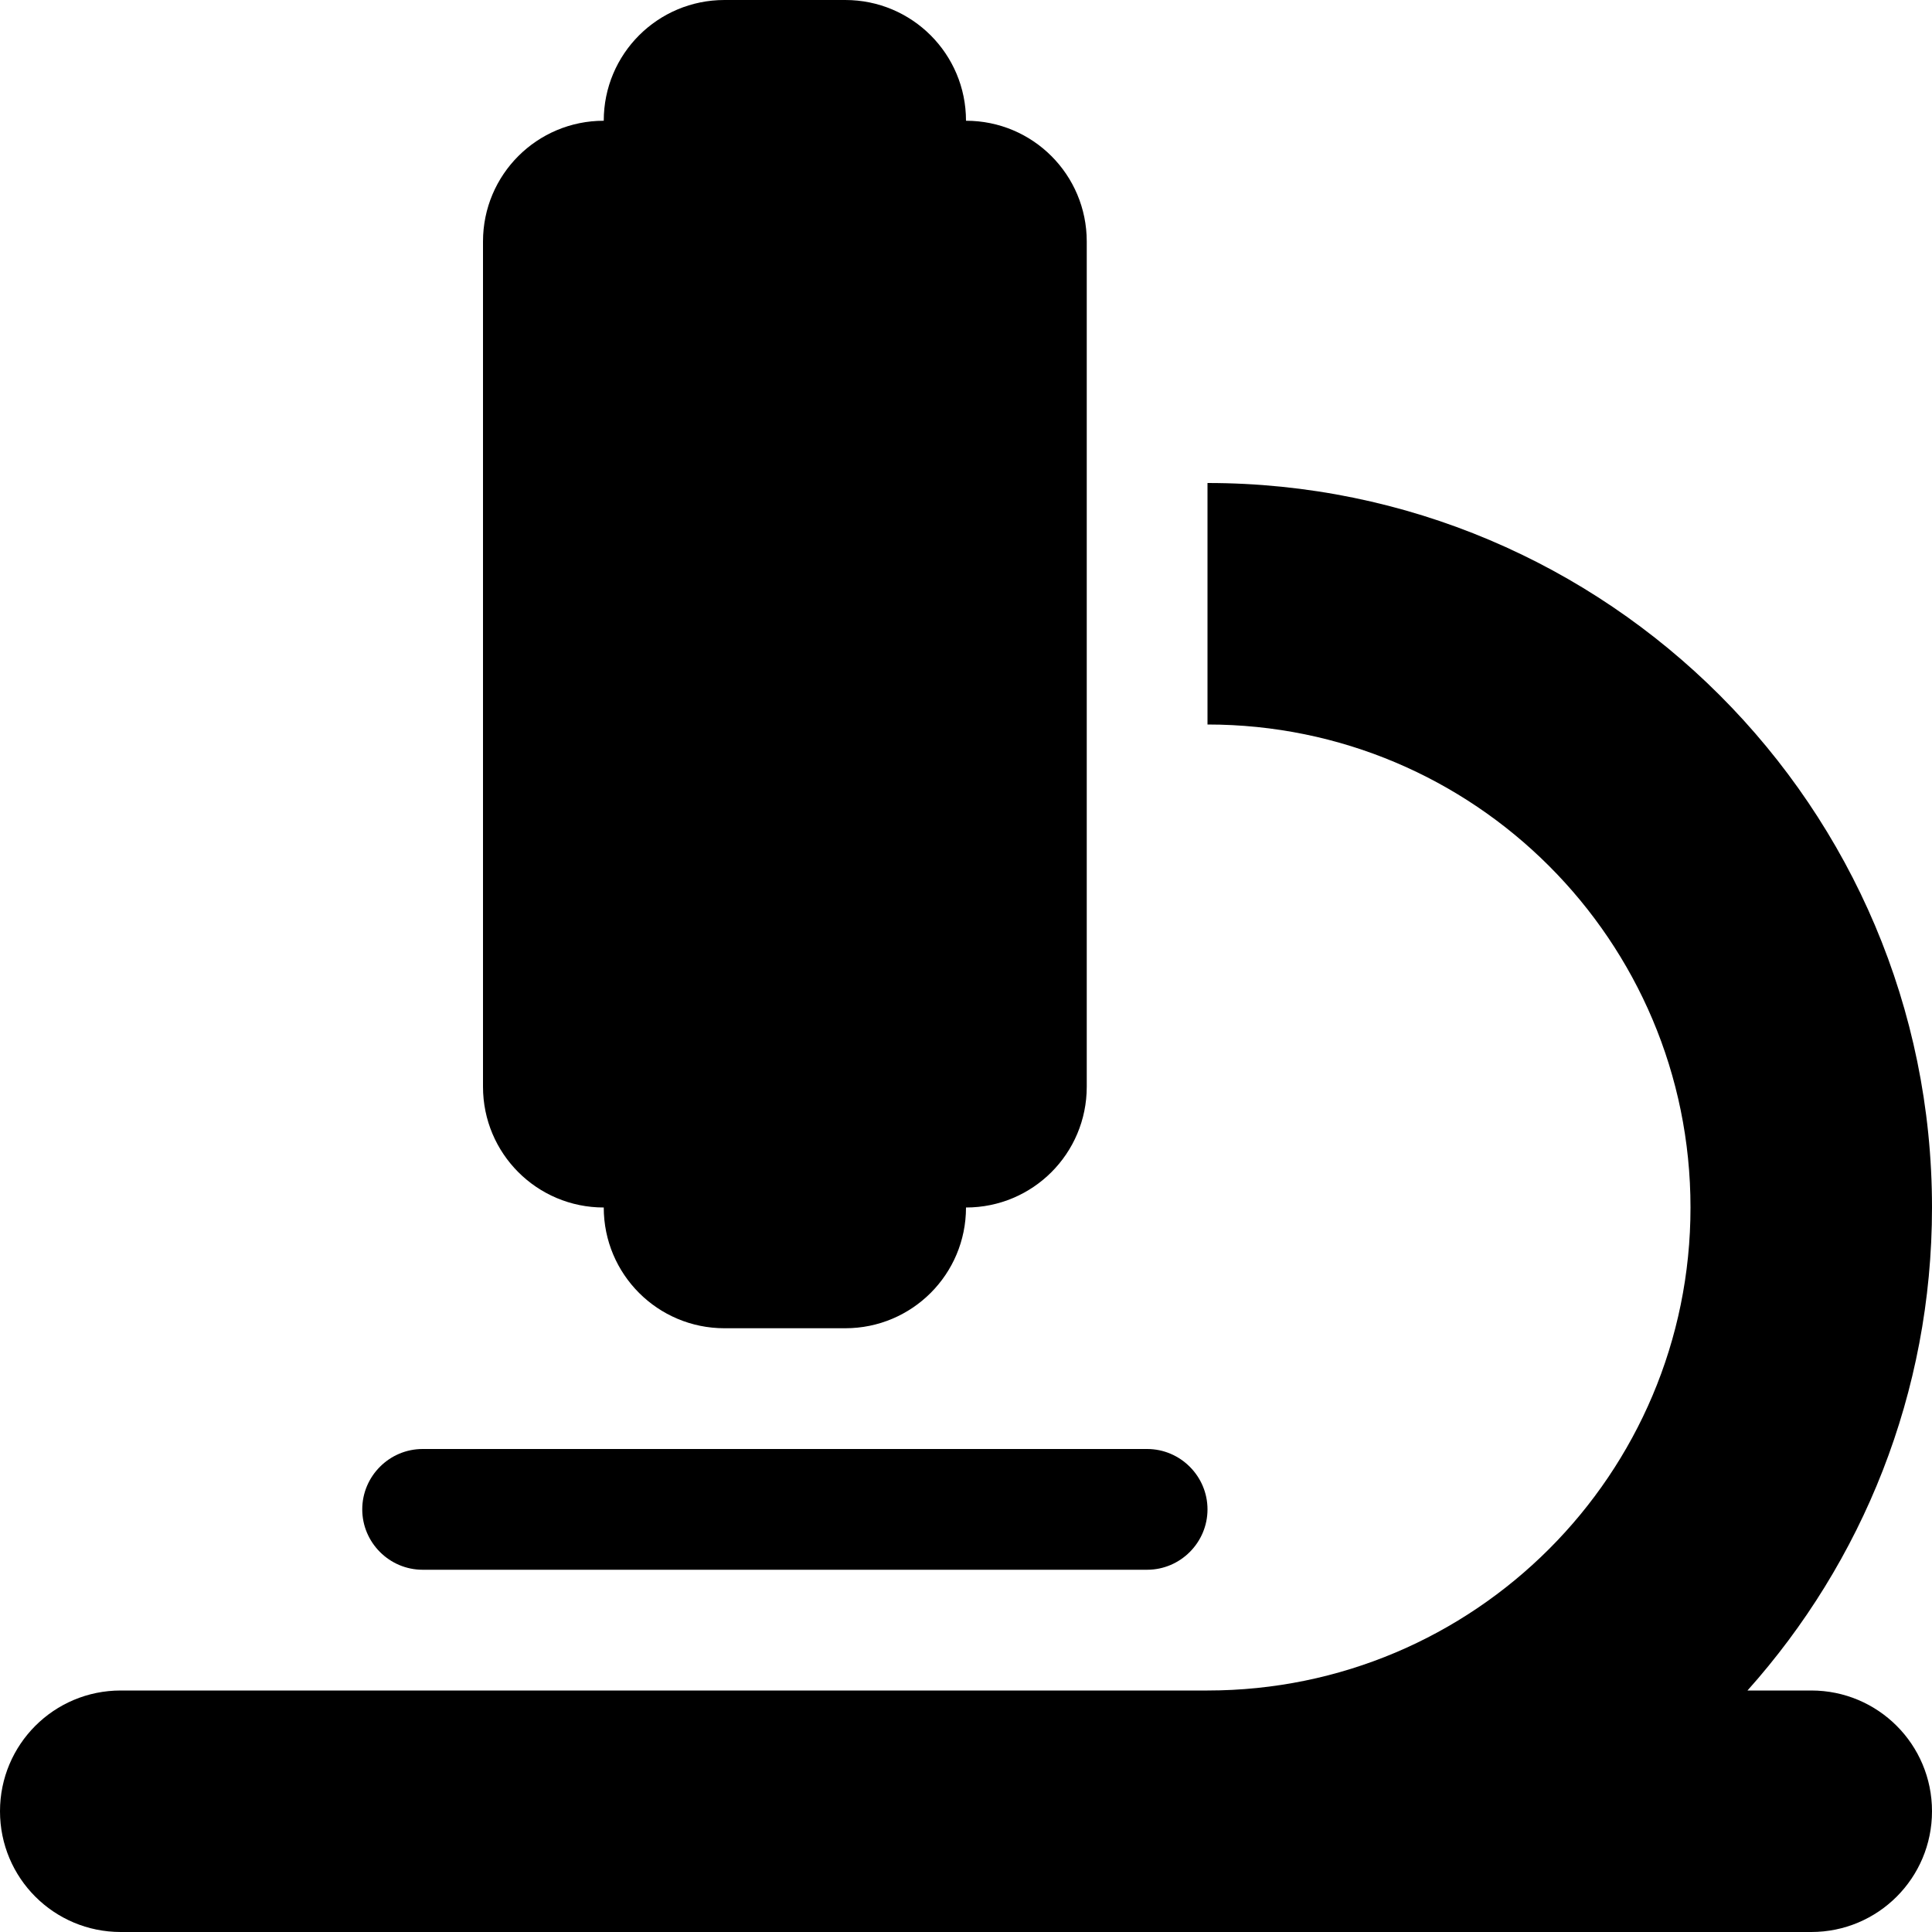
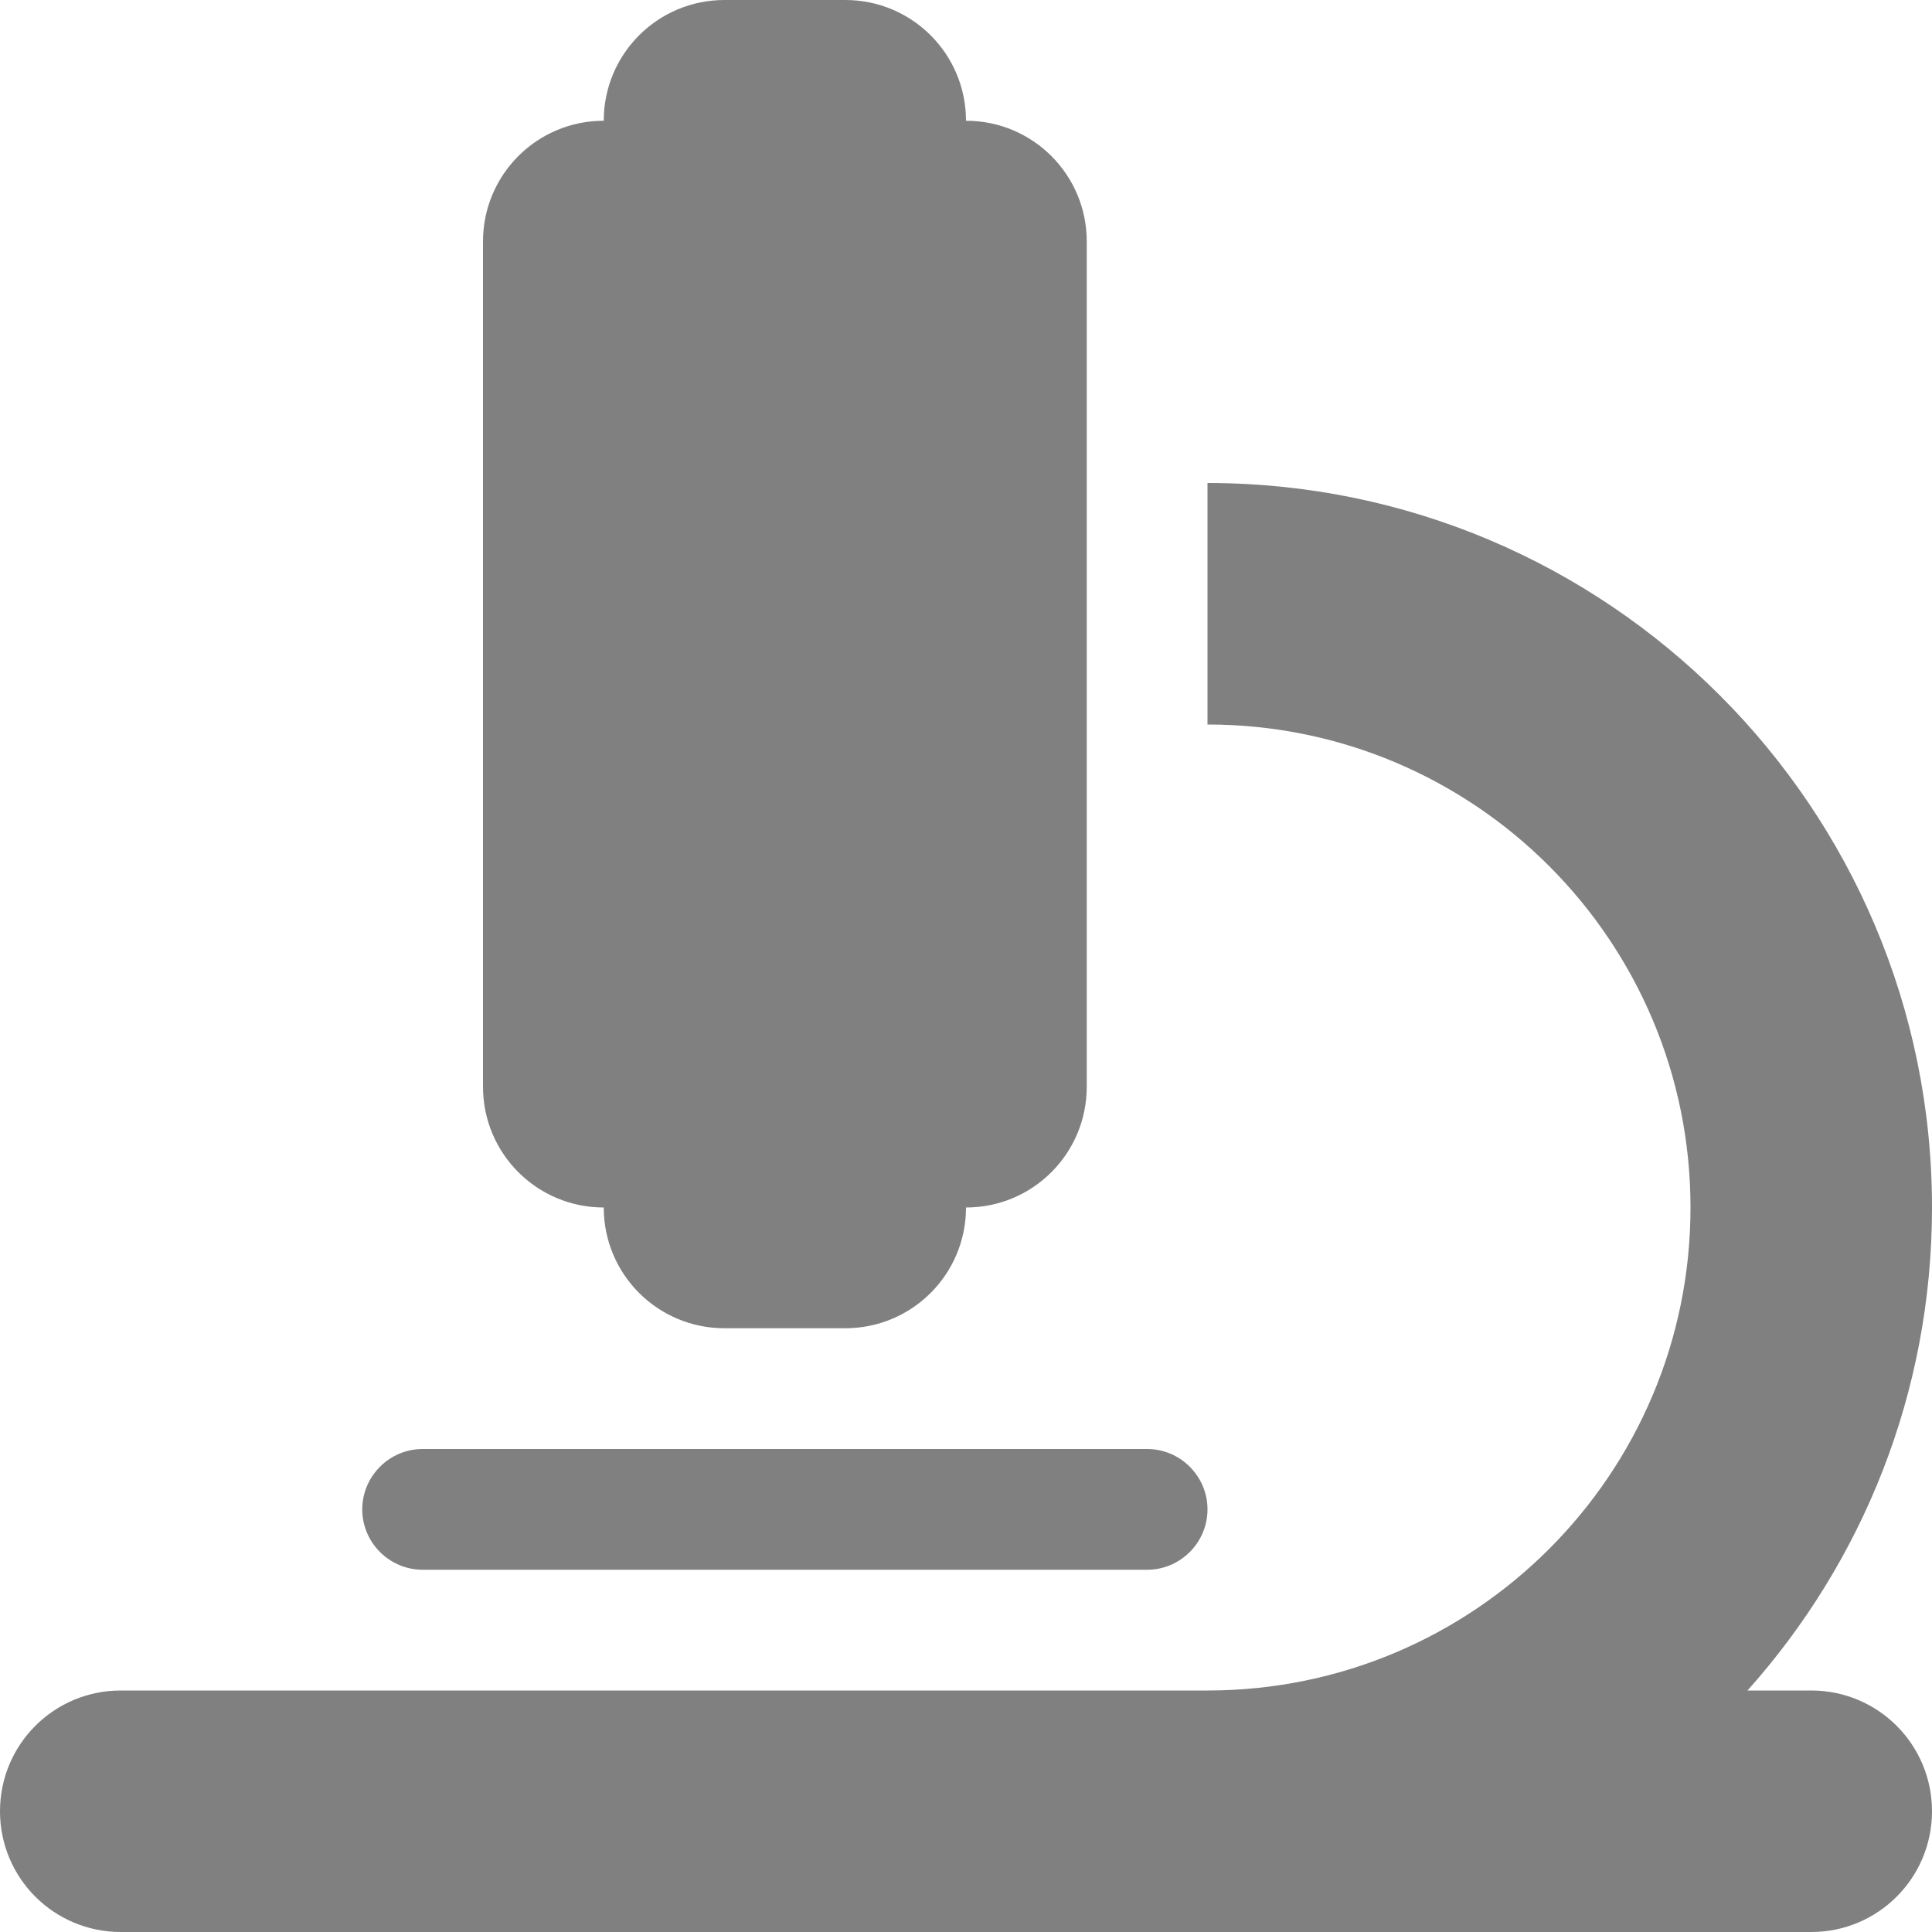
- <svg xmlns="http://www.w3.org/2000/svg" viewBox="0 0 512 512">
+ <svg xmlns="http://www.w3.org/2000/svg" fill="gray" viewBox="0 0 512 512">
  <path d="M160 32c0-17.7 14.3-32 32-32l32 0c17.7 0 32 14.3 32 32c17.7 0 32 14.3 32 32l0 224c0 17.7-14.3 32-32 32c0 17.7-14.3 32-32 32l-32 0c-17.7 0-32-14.3-32-32c-17.7 0-32-14.3-32-32l0-224c0-17.7 14.3-32 32-32zM32 448l288 0c70.7 0 128-57.3 128-128s-57.3-128-128-128l0-64c106 0 192 86 192 192c0 49.2-18.5 94-48.9 128l16.9 0c17.7 0 32 14.3 32 32s-14.3 32-32 32l-160 0L32 512c-17.7 0-32-14.3-32-32s14.3-32 32-32zm80-64l192 0c8.8 0 16 7.2 16 16s-7.2 16-16 16l-192 0c-8.8 0-16-7.2-16-16s7.2-16 16-16z" />
</svg>
